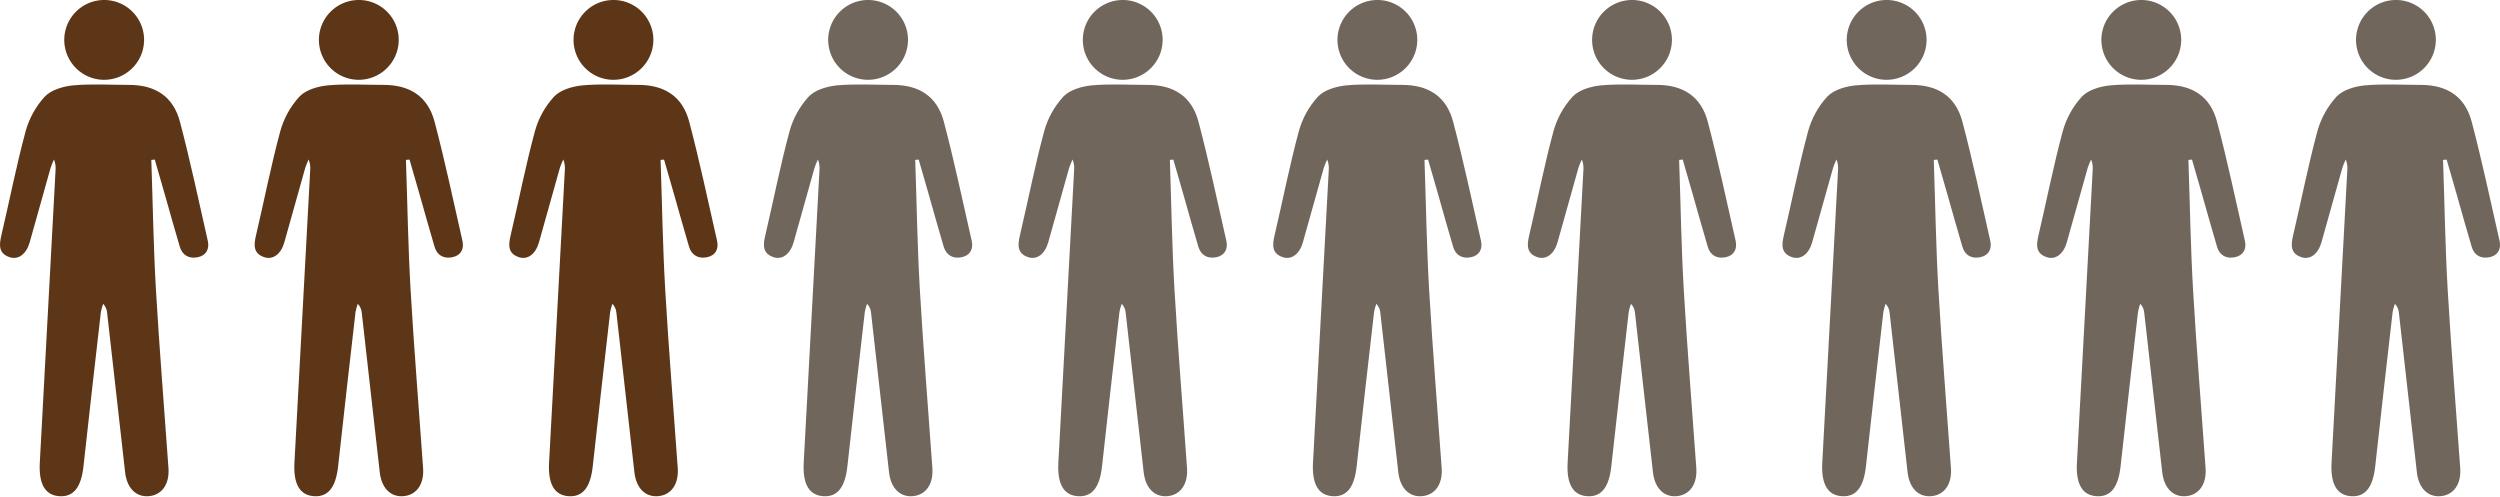
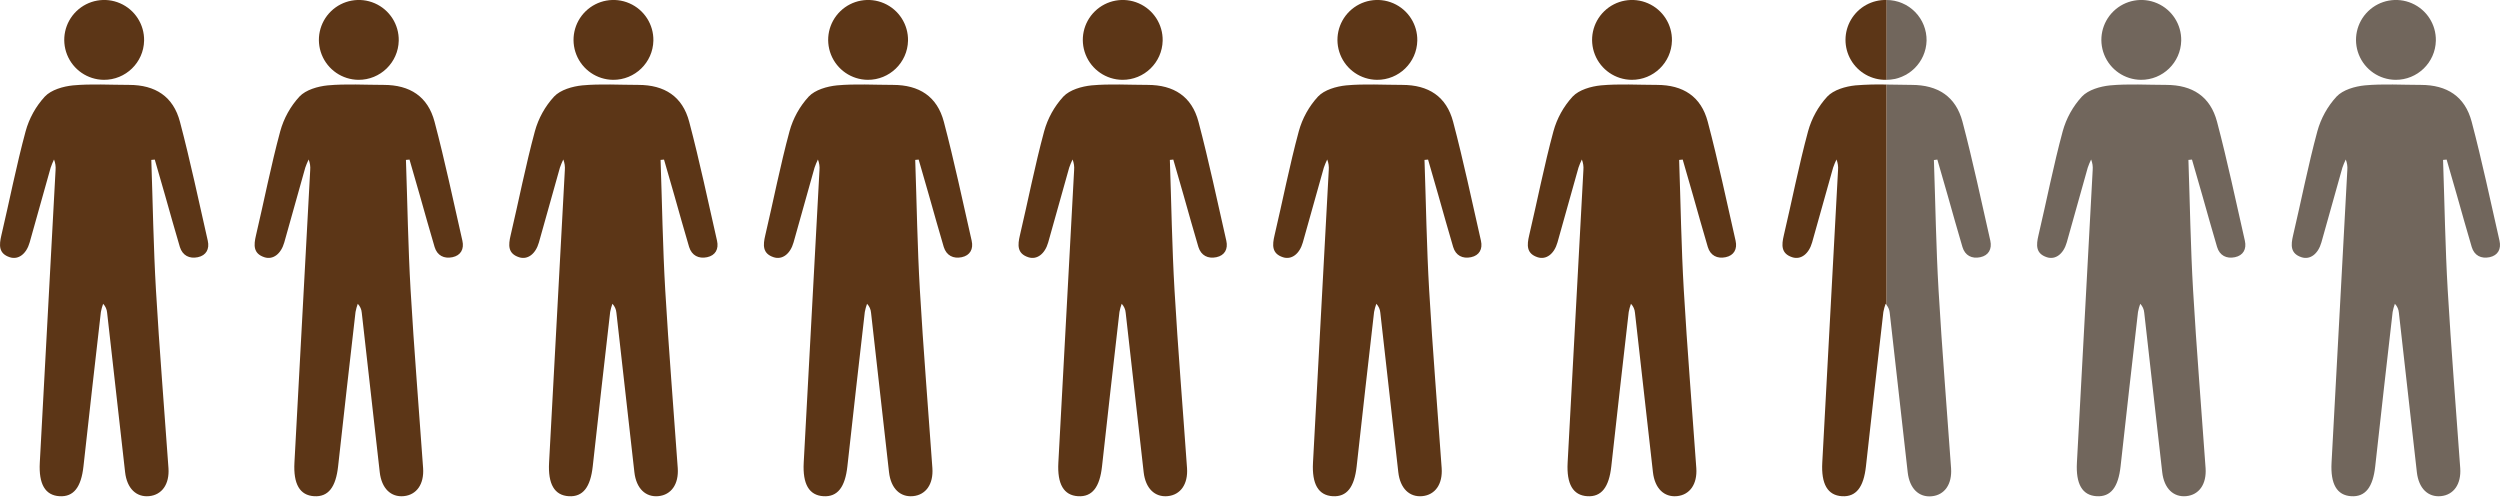
<svg xmlns="http://www.w3.org/2000/svg" id="Layer_1" data-name="Layer 1" width="981.78" height="194.89" viewBox="0 0 981.78 194.89">
-   <path d="M68.53,90.36c.59,17.06.84,34.14,1.83,51.18,1.35,23.3,3.28,46.57,4.91,69.86.44,6.29-2.56,10.51-7.59,11s-8.71-3-9.44-9.4c-2.39-20.87-4.7-41.75-7.06-62.62a5.74,5.74,0,0,0-1.57-3.52,20.68,20.68,0,0,0-.88,3.21c-2.31,20.2-4.63,40.41-6.84,60.62-.9,8.2-3.86,12.06-9.39,11.74-5.69-.33-8.22-4.82-7.76-13.21q3.15-57.43,6.19-114.86a9.17,9.17,0,0,0-.61-4.17A29.9,29.9,0,0,0,29,93.41c-2.77,9.78-5.47,19.57-8.24,29.35-1.28,4.52-4.42,6.93-7.81,5.82-4.44-1.45-4.2-4.79-3.31-8.57,3.21-13.63,5.88-27.39,9.53-40.89a33.11,33.11,0,0,1,7.55-13.64c2.5-2.65,7.2-4,11.06-4.39,7.28-.67,14.66-.19,22-.19,10.32,0,17.38,4.54,20,14.49,4.08,15.46,7.38,31.12,10.93,46.72.73,3.23-.61,5.77-3.91,6.46s-6-.66-7.05-4c-2-6.69-3.86-13.45-5.78-20.18q-2-7.08-4.08-14.16Z" transform="translate(-9.11 -27.56)" fill="#5c3617" />
-   <path d="M49.86,58.91A15.68,15.68,0,1,1,65.7,43.55,15.73,15.73,0,0,1,49.86,58.91Z" transform="translate(-9.11 -27.56)" fill="#5c3617" />
-   <path d="M168.53,90.36c.59,17.06.84,34.14,1.83,51.18,1.35,23.3,3.28,46.57,4.91,69.86.44,6.29-2.56,10.51-7.59,11s-8.71-3-9.44-9.4c-2.39-20.87-4.7-41.75-7.06-62.62a5.74,5.74,0,0,0-1.57-3.52,20.68,20.68,0,0,0-.88,3.21c-2.31,20.2-4.63,40.41-6.84,60.62-.9,8.2-3.86,12.06-9.39,11.74-5.69-.33-8.22-4.82-7.76-13.21q3.15-57.43,6.19-114.86a9.17,9.17,0,0,0-.61-4.17A29.9,29.9,0,0,0,129,93.41c-2.77,9.78-5.47,19.57-8.24,29.35-1.28,4.52-4.42,6.93-7.81,5.82-4.44-1.45-4.2-4.79-3.31-8.57,3.21-13.63,5.88-27.39,9.53-40.89a33.11,33.11,0,0,1,7.55-13.64c2.5-2.65,7.2-4,11.06-4.39,7.28-.67,14.66-.19,22-.19,10.32,0,17.38,4.54,20,14.49,4.08,15.46,7.38,31.12,10.93,46.72.73,3.23-.61,5.77-3.91,6.46s-6-.66-7-4c-2-6.69-3.86-13.45-5.78-20.18q-2-7.08-4.08-14.16Z" transform="translate(-9.11 -27.56)" fill="#5c3617" />
-   <path d="M149.86,58.91A15.68,15.68,0,1,1,165.7,43.55,15.73,15.73,0,0,1,149.86,58.91Z" transform="translate(-9.11 -27.56)" fill="#5c3617" />
-   <path d="M268.53,90.36c.59,17.06.84,34.14,1.83,51.18,1.35,23.3,3.28,46.57,4.91,69.86.44,6.29-2.56,10.51-7.59,11s-8.71-3-9.44-9.4c-2.39-20.87-4.7-41.75-7.06-62.62a5.74,5.74,0,0,0-1.57-3.52,20.68,20.68,0,0,0-.88,3.21c-2.31,20.2-4.63,40.41-6.84,60.62-.9,8.2-3.86,12.06-9.39,11.74-5.69-.33-8.22-4.82-7.76-13.21q3.15-57.43,6.19-114.86a9.17,9.17,0,0,0-.61-4.17A29.9,29.9,0,0,0,229,93.41c-2.77,9.78-5.47,19.57-8.24,29.35-1.28,4.52-4.42,6.93-7.81,5.82-4.44-1.45-4.2-4.79-3.31-8.57,3.21-13.63,5.88-27.39,9.53-40.89a33.11,33.11,0,0,1,7.55-13.64c2.5-2.65,7.2-4,11.06-4.39,7.28-.67,14.66-.19,22-.19,10.32,0,17.38,4.54,20,14.49,4.08,15.46,7.38,31.12,10.93,46.72.73,3.23-.61,5.77-3.91,6.46s-6-.66-7.05-4c-2-6.69-3.86-13.45-5.78-20.18q-2-7.08-4.08-14.16Z" transform="translate(-9.11 -27.56)" fill="#5c3617" />
-   <path d="M249.86,58.91A15.68,15.68,0,1,1,265.7,43.55,15.73,15.73,0,0,1,249.86,58.91Z" transform="translate(-9.11 -27.56)" fill="#5c3617" />
-   <path d="M368.53,90.36c.59,17.06.84,34.14,1.83,51.18,1.35,23.3,3.28,46.57,4.91,69.86.44,6.29-2.56,10.51-7.59,11s-8.71-3-9.44-9.4c-2.39-20.87-4.7-41.75-7.06-62.62a5.74,5.74,0,0,0-1.57-3.52,20.68,20.68,0,0,0-.88,3.21c-2.31,20.2-4.63,40.41-6.84,60.62-.9,8.2-3.86,12.06-9.39,11.74-5.69-.33-8.22-4.82-7.76-13.21q3.15-57.43,6.19-114.86a9.17,9.17,0,0,0-.61-4.17A29.9,29.9,0,0,0,329,93.41c-2.77,9.78-5.47,19.57-8.24,29.35-1.28,4.52-4.42,6.93-7.81,5.82-4.44-1.45-4.2-4.79-3.31-8.57,3.21-13.63,5.88-27.39,9.53-40.89a33.11,33.11,0,0,1,7.55-13.64c2.5-2.65,7.2-4,11.06-4.39,7.28-.67,14.66-.19,22-.19,10.32,0,17.38,4.54,20,14.49,4.08,15.46,7.38,31.12,10.93,46.72.73,3.23-.61,5.77-3.91,6.46s-6-.66-7.05-4c-2-6.69-3.86-13.45-5.78-20.18q-2-7.08-4.08-14.16Z" transform="translate(-9.11 -27.56)" fill="#71665c" />
-   <path d="M349.86,58.91A15.68,15.68,0,1,1,365.7,43.55,15.73,15.73,0,0,1,349.86,58.91Z" transform="translate(-9.11 -27.56)" fill="#71665c" />
-   <path d="M468.53,90.36c.59,17.06.84,34.14,1.83,51.18,1.35,23.3,3.28,46.57,4.91,69.86.44,6.29-2.56,10.51-7.59,11s-8.71-3-9.44-9.4c-2.39-20.87-4.7-41.75-7.06-62.62a5.74,5.74,0,0,0-1.57-3.52,20.68,20.68,0,0,0-.88,3.21c-2.31,20.2-4.63,40.41-6.84,60.62-.9,8.2-3.86,12.06-9.39,11.74-5.69-.33-8.22-4.82-7.76-13.21q3.15-57.43,6.19-114.86a9.17,9.17,0,0,0-.61-4.17A29.9,29.9,0,0,0,429,93.41c-2.77,9.78-5.47,19.57-8.24,29.35-1.28,4.52-4.42,6.93-7.81,5.82-4.44-1.45-4.2-4.79-3.31-8.57,3.21-13.63,5.88-27.39,9.53-40.89a33.11,33.11,0,0,1,7.55-13.64c2.5-2.65,7.2-4,11.06-4.39,7.28-.67,14.66-.19,22-.19,10.32,0,17.38,4.54,20,14.49,4.08,15.46,7.38,31.12,10.93,46.72.73,3.23-.61,5.77-3.91,6.46s-6-.66-7.05-4c-2-6.69-3.86-13.45-5.78-20.18q-2-7.08-4.08-14.16Z" transform="translate(-9.11 -27.56)" fill="#71665c" />
-   <path d="M449.86,58.91A15.68,15.68,0,1,1,465.7,43.55,15.73,15.73,0,0,1,449.86,58.91Z" transform="translate(-9.11 -27.56)" fill="#71665c" />
-   <path d="M568.53,90.36c.59,17.06.84,34.14,1.83,51.18,1.35,23.3,3.28,46.57,4.91,69.86.44,6.29-2.56,10.51-7.59,11s-8.71-3-9.44-9.4c-2.39-20.87-4.7-41.75-7.06-62.62a5.74,5.74,0,0,0-1.57-3.52,20.68,20.68,0,0,0-.88,3.21c-2.31,20.2-4.63,40.41-6.84,60.62-.9,8.2-3.86,12.06-9.39,11.74-5.69-.33-8.22-4.82-7.76-13.21q3.15-57.43,6.19-114.86a9.17,9.17,0,0,0-.61-4.17A29.9,29.9,0,0,0,529,93.41c-2.77,9.78-5.47,19.57-8.24,29.35-1.28,4.52-4.42,6.93-7.81,5.82-4.44-1.45-4.2-4.79-3.31-8.57,3.21-13.63,5.88-27.39,9.53-40.89a33.11,33.11,0,0,1,7.55-13.64c2.5-2.65,7.2-4,11.06-4.39,7.28-.67,14.66-.19,22-.19,10.32,0,17.38,4.54,20,14.49,4.08,15.46,7.38,31.12,10.93,46.72.73,3.23-.61,5.77-3.91,6.46s-6-.66-7-4c-2-6.69-3.86-13.45-5.78-20.18q-2-7.08-4.08-14.16Z" transform="translate(-9.11 -27.56)" fill="#71665c" />
-   <path d="M549.86,58.91A15.68,15.68,0,1,1,565.7,43.55,15.73,15.73,0,0,1,549.86,58.91Z" transform="translate(-9.11 -27.56)" fill="#71665c" />
-   <path d="M668.53,90.36c.59,17.06.84,34.14,1.83,51.18,1.35,23.3,3.28,46.57,4.91,69.86.44,6.29-2.56,10.51-7.59,11s-8.71-3-9.44-9.4c-2.39-20.87-4.7-41.75-7.06-62.62a5.74,5.74,0,0,0-1.57-3.52,20.68,20.68,0,0,0-.88,3.21c-2.31,20.2-4.63,40.41-6.84,60.62-.9,8.2-3.86,12.06-9.39,11.74-5.69-.33-8.22-4.82-7.76-13.21q3.15-57.43,6.19-114.86a9.17,9.17,0,0,0-.61-4.17A29.9,29.9,0,0,0,629,93.41c-2.77,9.78-5.47,19.57-8.24,29.35-1.28,4.52-4.42,6.93-7.81,5.82-4.44-1.45-4.2-4.79-3.31-8.57,3.21-13.63,5.88-27.39,9.53-40.89a33.11,33.11,0,0,1,7.55-13.64c2.5-2.65,7.2-4,11.06-4.39,7.28-.67,14.66-.19,22-.19,10.32,0,17.38,4.54,20,14.49,4.08,15.46,7.38,31.12,10.93,46.72.73,3.23-.61,5.77-3.91,6.46s-6-.66-7-4c-2-6.69-3.86-13.45-5.78-20.18q-2-7.08-4.08-14.16Z" transform="translate(-9.11 -27.56)" fill="#71665c" />
-   <path d="M649.86,58.91A15.68,15.68,0,1,1,665.7,43.55,15.73,15.73,0,0,1,649.86,58.91Z" transform="translate(-9.11 -27.56)" fill="#71665c" />
-   <path d="M768.53,90.36c.59,17.06.84,34.14,1.83,51.18,1.35,23.3,3.28,46.57,4.91,69.86.44,6.29-2.56,10.51-7.59,11s-8.71-3-9.44-9.4c-2.39-20.87-4.7-41.75-7.06-62.62a5.74,5.74,0,0,0-1.57-3.52,20.68,20.68,0,0,0-.88,3.21c-2.31,20.2-4.63,40.41-6.84,60.62-.9,8.2-3.86,12.06-9.39,11.74-5.69-.33-8.22-4.82-7.76-13.21q3.15-57.43,6.19-114.86a9.17,9.17,0,0,0-.61-4.17A29.9,29.9,0,0,0,729,93.41c-2.77,9.78-5.47,19.57-8.24,29.35-1.28,4.52-4.42,6.93-7.81,5.82-4.44-1.45-4.2-4.79-3.31-8.57,3.21-13.63,5.88-27.39,9.53-40.89a33.11,33.11,0,0,1,7.55-13.64c2.5-2.65,7.2-4,11.06-4.39,7.28-.67,14.66-.19,22-.19,10.32,0,17.38,4.54,20,14.49,4.08,15.46,7.38,31.12,10.93,46.72.73,3.23-.61,5.77-3.91,6.46s-6-.66-7-4c-2-6.69-3.86-13.45-5.78-20.18q-2-7.08-4.08-14.16Z" transform="translate(-9.11 -27.56)" fill="#71665c" />
-   <path d="M749.86,58.91A15.68,15.68,0,1,1,765.7,43.55,15.73,15.73,0,0,1,749.86,58.91Z" transform="translate(-9.11 -27.56)" fill="#71665c" />
-   <path d="M868.53,90.36c.59,17.06.84,34.14,1.83,51.18,1.35,23.3,3.28,46.57,4.91,69.86.44,6.29-2.56,10.51-7.59,11s-8.71-3-9.44-9.4c-2.39-20.87-4.7-41.75-7.06-62.62a5.74,5.74,0,0,0-1.57-3.52,20.68,20.68,0,0,0-.88,3.21c-2.31,20.2-4.63,40.41-6.84,60.62-.9,8.2-3.86,12.06-9.39,11.74-5.69-.33-8.22-4.82-7.76-13.21q3.15-57.43,6.19-114.86a9.17,9.17,0,0,0-.61-4.17A29.9,29.9,0,0,0,829,93.41c-2.77,9.78-5.47,19.57-8.24,29.35-1.28,4.52-4.42,6.93-7.81,5.82-4.44-1.45-4.2-4.79-3.31-8.57,3.21-13.63,5.88-27.39,9.53-40.89a33.11,33.11,0,0,1,7.55-13.64c2.5-2.65,7.2-4,11.06-4.39,7.28-.67,14.66-.19,22-.19,10.32,0,17.38,4.54,20,14.49,4.08,15.46,7.38,31.12,10.93,46.72.73,3.23-.61,5.77-3.91,6.46s-6-.66-7-4c-2-6.69-3.86-13.45-5.78-20.18q-2-7.08-4.08-14.16Z" transform="translate(-9.11 -27.56)" fill="#71665c" />
-   <path d="M849.86,58.91A15.68,15.68,0,1,1,865.7,43.55,15.73,15.73,0,0,1,849.86,58.91Z" transform="translate(-9.11 -27.56)" fill="#71665c" />
-   <path d="M968.53,90.36c.59,17.06.84,34.14,1.83,51.18,1.35,23.3,3.28,46.57,4.91,69.86.44,6.29-2.56,10.51-7.59,11s-8.71-3-9.44-9.4c-2.39-20.87-4.7-41.75-7.06-62.62a5.74,5.74,0,0,0-1.57-3.52,20.68,20.68,0,0,0-.88,3.21c-2.31,20.2-4.63,40.41-6.84,60.62-.9,8.2-3.86,12.06-9.39,11.74-5.69-.33-8.22-4.82-7.76-13.21q3.15-57.43,6.19-114.86a9.17,9.17,0,0,0-.61-4.17A29.9,29.9,0,0,0,929,93.41c-2.77,9.78-5.47,19.57-8.24,29.35-1.28,4.52-4.42,6.93-7.81,5.82-4.44-1.45-4.2-4.79-3.31-8.57,3.21-13.63,5.88-27.39,9.53-40.89a33.11,33.11,0,0,1,7.55-13.64c2.5-2.65,7.2-4,11.06-4.39,7.28-.67,14.66-.19,22-.19,10.32,0,17.38,4.54,20,14.49,4.08,15.46,7.38,31.12,10.93,46.72.73,3.23-.61,5.77-3.91,6.46s-6-.66-7-4c-2-6.69-3.86-13.45-5.78-20.18q-2-7.08-4.08-14.16Z" transform="translate(-9.11 -27.56)" fill="#71665c" />
-   <path d="M949.86,58.91A15.68,15.68,0,1,1,965.7,43.55,15.73,15.73,0,0,1,949.86,58.91Z" transform="translate(-9.11 -27.56)" fill="#71665c" />
+   <path d="M68.53,108.36c.59,17.06.84,34.14,1.83,51.18,1.35,23.3,3.28,46.57,4.91,69.86.44,6.29-2.56,10.51-7.59,11s-8.71-3-9.44-9.4c-2.39-20.87-4.7-41.75-7.06-62.62a5.74,5.74,0,0,0-1.57-3.52,20.68,20.68,0,0,0-.88,3.21c-2.31,20.2-4.63,40.41-6.84,60.62-.9,8.2-3.86,12.06-9.39,11.74-5.69-.33-8.22-4.82-7.76-13.21q3.15-57.43,6.19-114.86a9.17,9.17,0,0,0-.61-4.17A29.9,29.9,0,0,0,29,111.41c-2.77,9.78-5.47,19.57-8.24,29.35-1.28,4.52-4.42,6.93-7.81,5.82-4.44-1.45-4.2-4.79-3.31-8.57,3.21-13.63,5.88-27.39,9.53-40.89a33.11,33.11,0,0,1,7.55-13.64c2.5-2.65,7.2-4,11.06-4.39,7.28-.67,14.66-.19,22-.19,10.32,0,17.38,4.54,20,14.49,4.08,15.46,7.38,31.12,10.93,46.72.73,3.23-.61,5.77-3.91,6.46s-6-.66-7.05-4c-2-6.69-3.86-13.45-5.78-20.18q-2-7.08-4.08-14.16Z" transform="translate(-9.11 -45.56)" fill="#5c3617" />
+   <path d="M49.86,76.91A15.68,15.68,0,1,1,65.7,61.55,15.73,15.73,0,0,1,49.86,76.91Z" transform="translate(-9.11 -45.56)" fill="#5c3617" />
+   <path d="M168.53,108.36c.59,17.06.84,34.14,1.83,51.18,1.35,23.3,3.28,46.57,4.91,69.86.44,6.29-2.56,10.51-7.59,11s-8.71-3-9.44-9.4c-2.39-20.87-4.7-41.75-7.06-62.62a5.74,5.74,0,0,0-1.57-3.52,20.68,20.68,0,0,0-.88,3.21c-2.31,20.2-4.63,40.41-6.84,60.62-.9,8.2-3.86,12.06-9.39,11.74-5.69-.33-8.22-4.82-7.76-13.21q3.15-57.43,6.19-114.86a9.17,9.17,0,0,0-.61-4.17,29.9,29.9,0,0,0-1.33,3.22c-2.77,9.78-5.47,19.57-8.24,29.35-1.28,4.52-4.42,6.93-7.81,5.82-4.44-1.45-4.2-4.79-3.31-8.57,3.21-13.63,5.88-27.39,9.53-40.89a33.11,33.11,0,0,1,7.55-13.64c2.5-2.65,7.2-4,11.06-4.39,7.28-.67,14.66-.19,22-.19,10.32,0,17.38,4.54,20,14.49,4.08,15.46,7.38,31.12,10.93,46.72.73,3.23-.61,5.77-3.91,6.46s-6-.66-7-4c-2-6.69-3.86-13.45-5.78-20.18q-2-7.08-4.08-14.16Z" transform="translate(-9.11 -45.56)" fill="#5c3617" />
+   <path d="M149.86,76.91A15.68,15.68,0,1,1,165.7,61.55,15.73,15.73,0,0,1,149.86,76.91Z" transform="translate(-9.11 -45.56)" fill="#5c3617" />
+   <path d="M268.53,108.36c.59,17.06.84,34.14,1.83,51.18,1.35,23.3,3.28,46.57,4.91,69.86.44,6.29-2.56,10.51-7.59,11s-8.71-3-9.44-9.4c-2.39-20.87-4.7-41.75-7.06-62.62a5.74,5.74,0,0,0-1.57-3.52,20.68,20.68,0,0,0-.88,3.21c-2.31,20.2-4.63,40.41-6.84,60.62-.9,8.2-3.86,12.06-9.39,11.74-5.69-.33-8.22-4.82-7.76-13.21q3.15-57.43,6.19-114.86a9.17,9.17,0,0,0-.61-4.17,29.9,29.9,0,0,0-1.33,3.22c-2.77,9.78-5.47,19.57-8.24,29.35-1.28,4.52-4.42,6.93-7.81,5.82-4.44-1.45-4.2-4.79-3.31-8.57,3.21-13.63,5.88-27.39,9.53-40.89a33.11,33.11,0,0,1,7.55-13.64c2.5-2.65,7.2-4,11.06-4.39,7.28-.67,14.66-.19,22-.19,10.32,0,17.38,4.54,20,14.49,4.08,15.46,7.38,31.12,10.93,46.72.73,3.23-.61,5.77-3.91,6.46s-6-.66-7.05-4c-2-6.69-3.86-13.45-5.78-20.18q-2-7.08-4.08-14.16Z" transform="translate(-9.11 -45.56)" fill="#5c3617" />
+   <path d="M249.86,76.91A15.68,15.68,0,1,1,265.7,61.55,15.73,15.73,0,0,1,249.86,76.91Z" transform="translate(-9.11 -45.56)" fill="#5c3617" />
+   <path d="M368.53,108.36c.59,17.06.84,34.14,1.83,51.18,1.35,23.3,3.28,46.57,4.91,69.86.44,6.29-2.56,10.51-7.59,11s-8.71-3-9.44-9.4c-2.39-20.87-4.7-41.75-7.06-62.62a5.74,5.74,0,0,0-1.57-3.52,20.68,20.68,0,0,0-.88,3.21c-2.31,20.2-4.63,40.41-6.84,60.62-.9,8.2-3.86,12.06-9.39,11.74-5.69-.33-8.22-4.82-7.76-13.21q3.15-57.43,6.19-114.86a9.17,9.17,0,0,0-.61-4.17,29.9,29.9,0,0,0-1.33,3.22c-2.77,9.78-5.47,19.57-8.24,29.35-1.28,4.52-4.42,6.93-7.81,5.82-4.44-1.45-4.2-4.79-3.31-8.57,3.21-13.63,5.88-27.39,9.53-40.89a33.11,33.11,0,0,1,7.55-13.64c2.5-2.65,7.2-4,11.06-4.39,7.28-.67,14.66-.19,22-.19,10.32,0,17.38,4.54,20,14.49,4.08,15.46,7.38,31.12,10.93,46.72.73,3.23-.61,5.77-3.91,6.46s-6-.66-7.05-4c-2-6.69-3.86-13.45-5.78-20.18q-2-7.08-4.08-14.16Z" transform="translate(-9.11 -45.56)" fill="#5c3617" />
+   <path d="M349.86,76.91A15.68,15.68,0,1,1,365.7,61.55,15.73,15.73,0,0,1,349.86,76.91Z" transform="translate(-9.11 -45.56)" fill="#5c3617" />
+   <path d="M468.53,108.36c.59,17.06.84,34.14,1.83,51.18,1.35,23.3,3.28,46.57,4.91,69.86.44,6.29-2.56,10.51-7.59,11s-8.71-3-9.44-9.4c-2.39-20.87-4.7-41.75-7.06-62.62a5.74,5.74,0,0,0-1.57-3.52,20.68,20.68,0,0,0-.88,3.21c-2.31,20.2-4.63,40.41-6.84,60.62-.9,8.2-3.86,12.06-9.39,11.74-5.69-.33-8.22-4.82-7.76-13.21q3.15-57.43,6.19-114.86a9.17,9.17,0,0,0-.61-4.17,29.9,29.9,0,0,0-1.33,3.22c-2.77,9.78-5.47,19.57-8.24,29.35-1.28,4.52-4.42,6.93-7.81,5.82-4.44-1.45-4.2-4.79-3.31-8.57,3.21-13.63,5.88-27.39,9.53-40.89a33.11,33.11,0,0,1,7.55-13.64c2.5-2.65,7.2-4,11.06-4.39,7.28-.67,14.66-.19,22-.19,10.32,0,17.38,4.54,20,14.49,4.08,15.46,7.38,31.12,10.93,46.72.73,3.23-.61,5.77-3.91,6.46s-6-.66-7.05-4c-2-6.69-3.86-13.45-5.78-20.18q-2-7.08-4.08-14.16Z" transform="translate(-9.11 -45.56)" fill="#5c3617" />
+   <path d="M449.86,76.91A15.68,15.68,0,1,1,465.7,61.55,15.73,15.73,0,0,1,449.86,76.91Z" transform="translate(-9.11 -45.56)" fill="#5c3617" />
+   <path d="M568.53,108.36c.59,17.06.84,34.14,1.83,51.18,1.35,23.3,3.28,46.57,4.91,69.86.44,6.29-2.56,10.51-7.59,11s-8.71-3-9.44-9.4c-2.39-20.87-4.7-41.75-7.06-62.62a5.74,5.74,0,0,0-1.57-3.52,20.68,20.68,0,0,0-.88,3.21c-2.31,20.2-4.63,40.41-6.84,60.62-.9,8.2-3.86,12.06-9.39,11.74-5.69-.33-8.22-4.82-7.76-13.21q3.15-57.43,6.19-114.86a9.17,9.17,0,0,0-.61-4.17,29.9,29.9,0,0,0-1.33,3.22c-2.77,9.78-5.47,19.57-8.24,29.35-1.28,4.52-4.42,6.93-7.81,5.82-4.44-1.45-4.2-4.79-3.31-8.57,3.21-13.63,5.88-27.39,9.53-40.89a33.11,33.11,0,0,1,7.55-13.64c2.5-2.65,7.2-4,11.06-4.39,7.28-.67,14.66-.19,22-.19,10.32,0,17.38,4.54,20,14.49,4.08,15.46,7.38,31.12,10.93,46.72.73,3.23-.61,5.77-3.91,6.46s-6-.66-7-4c-2-6.69-3.86-13.45-5.78-20.18q-2-7.08-4.08-14.16Z" transform="translate(-9.11 -45.56)" fill="#5c3617" />
+   <path d="M549.86,76.91A15.68,15.68,0,1,1,565.7,61.55,15.73,15.73,0,0,1,549.86,76.91Z" transform="translate(-9.11 -45.56)" fill="#5c3617" />
+   <path d="M668.53,108.36c.59,17.06.84,34.14,1.83,51.18,1.35,23.3,3.28,46.57,4.91,69.86.44,6.29-2.56,10.51-7.59,11s-8.71-3-9.44-9.4c-2.39-20.87-4.7-41.75-7.06-62.62a5.74,5.74,0,0,0-1.57-3.52,20.68,20.68,0,0,0-.88,3.21c-2.31,20.2-4.63,40.41-6.84,60.62-.9,8.2-3.86,12.06-9.39,11.74-5.69-.33-8.22-4.82-7.76-13.21q3.15-57.43,6.19-114.86a9.17,9.17,0,0,0-.61-4.17,29.9,29.9,0,0,0-1.33,3.22c-2.77,9.78-5.47,19.57-8.24,29.35-1.28,4.52-4.42,6.93-7.81,5.82-4.44-1.45-4.2-4.79-3.31-8.57,3.21-13.63,5.88-27.39,9.53-40.89a33.11,33.11,0,0,1,7.55-13.64c2.5-2.65,7.2-4,11.06-4.39,7.28-.67,14.66-.19,22-.19,10.32,0,17.38,4.54,20,14.49,4.08,15.46,7.38,31.12,10.93,46.72.73,3.23-.61,5.77-3.91,6.46s-6-.66-7-4c-2-6.69-3.86-13.45-5.78-20.18q-2-7.08-4.08-14.16Z" transform="translate(-9.11 -45.56)" fill="#5c3617" />
+   <path d="M649.86,76.91A15.68,15.68,0,1,1,665.7,61.55,15.73,15.73,0,0,1,649.86,76.91Z" transform="translate(-9.11 -45.56)" fill="#5c3617" />
+   <path d="M786.79,146.57c-3.31.71-6-.66-7-4-2-6.69-3.86-13.45-5.78-20.18q-2-7.08-4.08-14.16l-1.35.18c.59,17.06.84,34.14,1.83,51.18,1.35,23.3,3.28,46.57,4.91,69.86.44,6.29-2.56,10.51-7.59,11s-8.71-3-9.44-9.4c-2.39-20.87-4.7-41.75-7.06-62.62a5.67,5.67,0,0,0-1.18-3V78.76c3.25,0,6.51.14,9.76.14,10.32,0,17.38,4.54,20,14.49,4.08,15.46,7.38,31.12,10.93,46.72C791.43,143.34,790.09,145.88,786.79,146.57Z" transform="translate(-9.11 -45.56)" fill="#71665c" />
+   <path d="M765.7,61.55A15.8,15.8,0,0,1,750,76.91V45.56A15.72,15.72,0,0,1,765.7,61.55Z" transform="translate(-9.11 -45.56)" fill="#71665c" />
+   <path d="M868.53,108.36c.59,17.06.84,34.14,1.83,51.18,1.35,23.3,3.28,46.57,4.91,69.86.44,6.29-2.56,10.51-7.59,11s-8.71-3-9.44-9.4c-2.39-20.87-4.7-41.75-7.06-62.62a5.74,5.74,0,0,0-1.57-3.52,20.68,20.68,0,0,0-.88,3.21c-2.31,20.2-4.63,40.41-6.84,60.62-.9,8.2-3.86,12.06-9.39,11.74-5.69-.33-8.22-4.82-7.76-13.21q3.15-57.43,6.19-114.86a9.17,9.17,0,0,0-.61-4.17,29.9,29.9,0,0,0-1.33,3.22c-2.77,9.78-5.47,19.57-8.24,29.35-1.28,4.52-4.42,6.93-7.81,5.82-4.44-1.45-4.2-4.79-3.31-8.57,3.21-13.63,5.88-27.39,9.53-40.89a33.11,33.11,0,0,1,7.55-13.64c2.5-2.65,7.2-4,11.06-4.39,7.28-.67,14.66-.19,22-.19,10.32,0,17.38,4.54,20,14.49,4.08,15.46,7.38,31.12,10.93,46.72.73,3.23-.61,5.77-3.91,6.46s-6-.66-7-4c-2-6.69-3.86-13.45-5.78-20.18q-2-7.08-4.08-14.16Z" transform="translate(-9.11 -45.56)" fill="#71665c" />
+   <path d="M849.86,76.91A15.68,15.68,0,1,1,865.7,61.55,15.73,15.73,0,0,1,849.86,76.91Z" transform="translate(-9.11 -45.56)" fill="#71665c" />
+   <path d="M968.53,108.36c.59,17.06.84,34.14,1.83,51.18,1.35,23.3,3.28,46.57,4.91,69.86.44,6.29-2.56,10.51-7.59,11s-8.71-3-9.44-9.4c-2.39-20.87-4.7-41.75-7.06-62.62a5.74,5.74,0,0,0-1.57-3.52,20.68,20.68,0,0,0-.88,3.21c-2.31,20.2-4.63,40.41-6.84,60.62-.9,8.2-3.86,12.06-9.39,11.74-5.69-.33-8.22-4.82-7.76-13.21q3.15-57.43,6.19-114.86a9.17,9.17,0,0,0-.61-4.17,29.9,29.9,0,0,0-1.33,3.22c-2.77,9.78-5.47,19.57-8.24,29.35-1.28,4.52-4.42,6.93-7.81,5.82-4.44-1.45-4.2-4.79-3.31-8.57,3.21-13.63,5.88-27.39,9.53-40.89a33.11,33.11,0,0,1,7.55-13.64c2.5-2.65,7.2-4,11.06-4.39,7.28-.67,14.66-.19,22-.19,10.32,0,17.38,4.54,20,14.49,4.08,15.46,7.38,31.12,10.93,46.72.73,3.23-.61,5.77-3.91,6.46s-6-.66-7-4c-2-6.69-3.86-13.45-5.78-20.18q-2-7.08-4.08-14.16Z" transform="translate(-9.11 -45.56)" fill="#71665c" />
+   <path d="M949.86,76.91A15.68,15.68,0,1,1,965.7,61.55,15.73,15.73,0,0,1,949.86,76.91Z" transform="translate(-9.11 -45.56)" fill="#71665c" />
+   <path d="M750,78.76v86.57c-.11-.15-.25-.31-.39-.47a20.68,20.68,0,0,0-.88,3.21c-2.31,20.2-4.63,40.41-6.84,60.62-.9,8.2-3.86,12.06-9.39,11.74-5.69-.33-8.22-4.82-7.76-13.21q3.15-57.43,6.19-114.86a9.17,9.17,0,0,0-.61-4.17,29.9,29.9,0,0,0-1.33,3.22c-2.77,9.78-5.47,19.57-8.24,29.35-1.28,4.52-4.42,6.93-7.81,5.82-4.44-1.45-4.2-4.79-3.31-8.57,3.21-13.63,5.88-27.39,9.53-40.89a33.11,33.11,0,0,1,7.55-13.64c2.5-2.65,7.2-4,11.06-4.39A115.86,115.86,0,0,1,750,78.76Z" transform="translate(-9.11 -45.56)" fill="#5c3617" />
+   <path d="M750,45.56V76.91h-.14A15.68,15.68,0,1,1,750,45.56Z" transform="translate(-9.11 -45.56)" fill="#5c3617" />
</svg>
